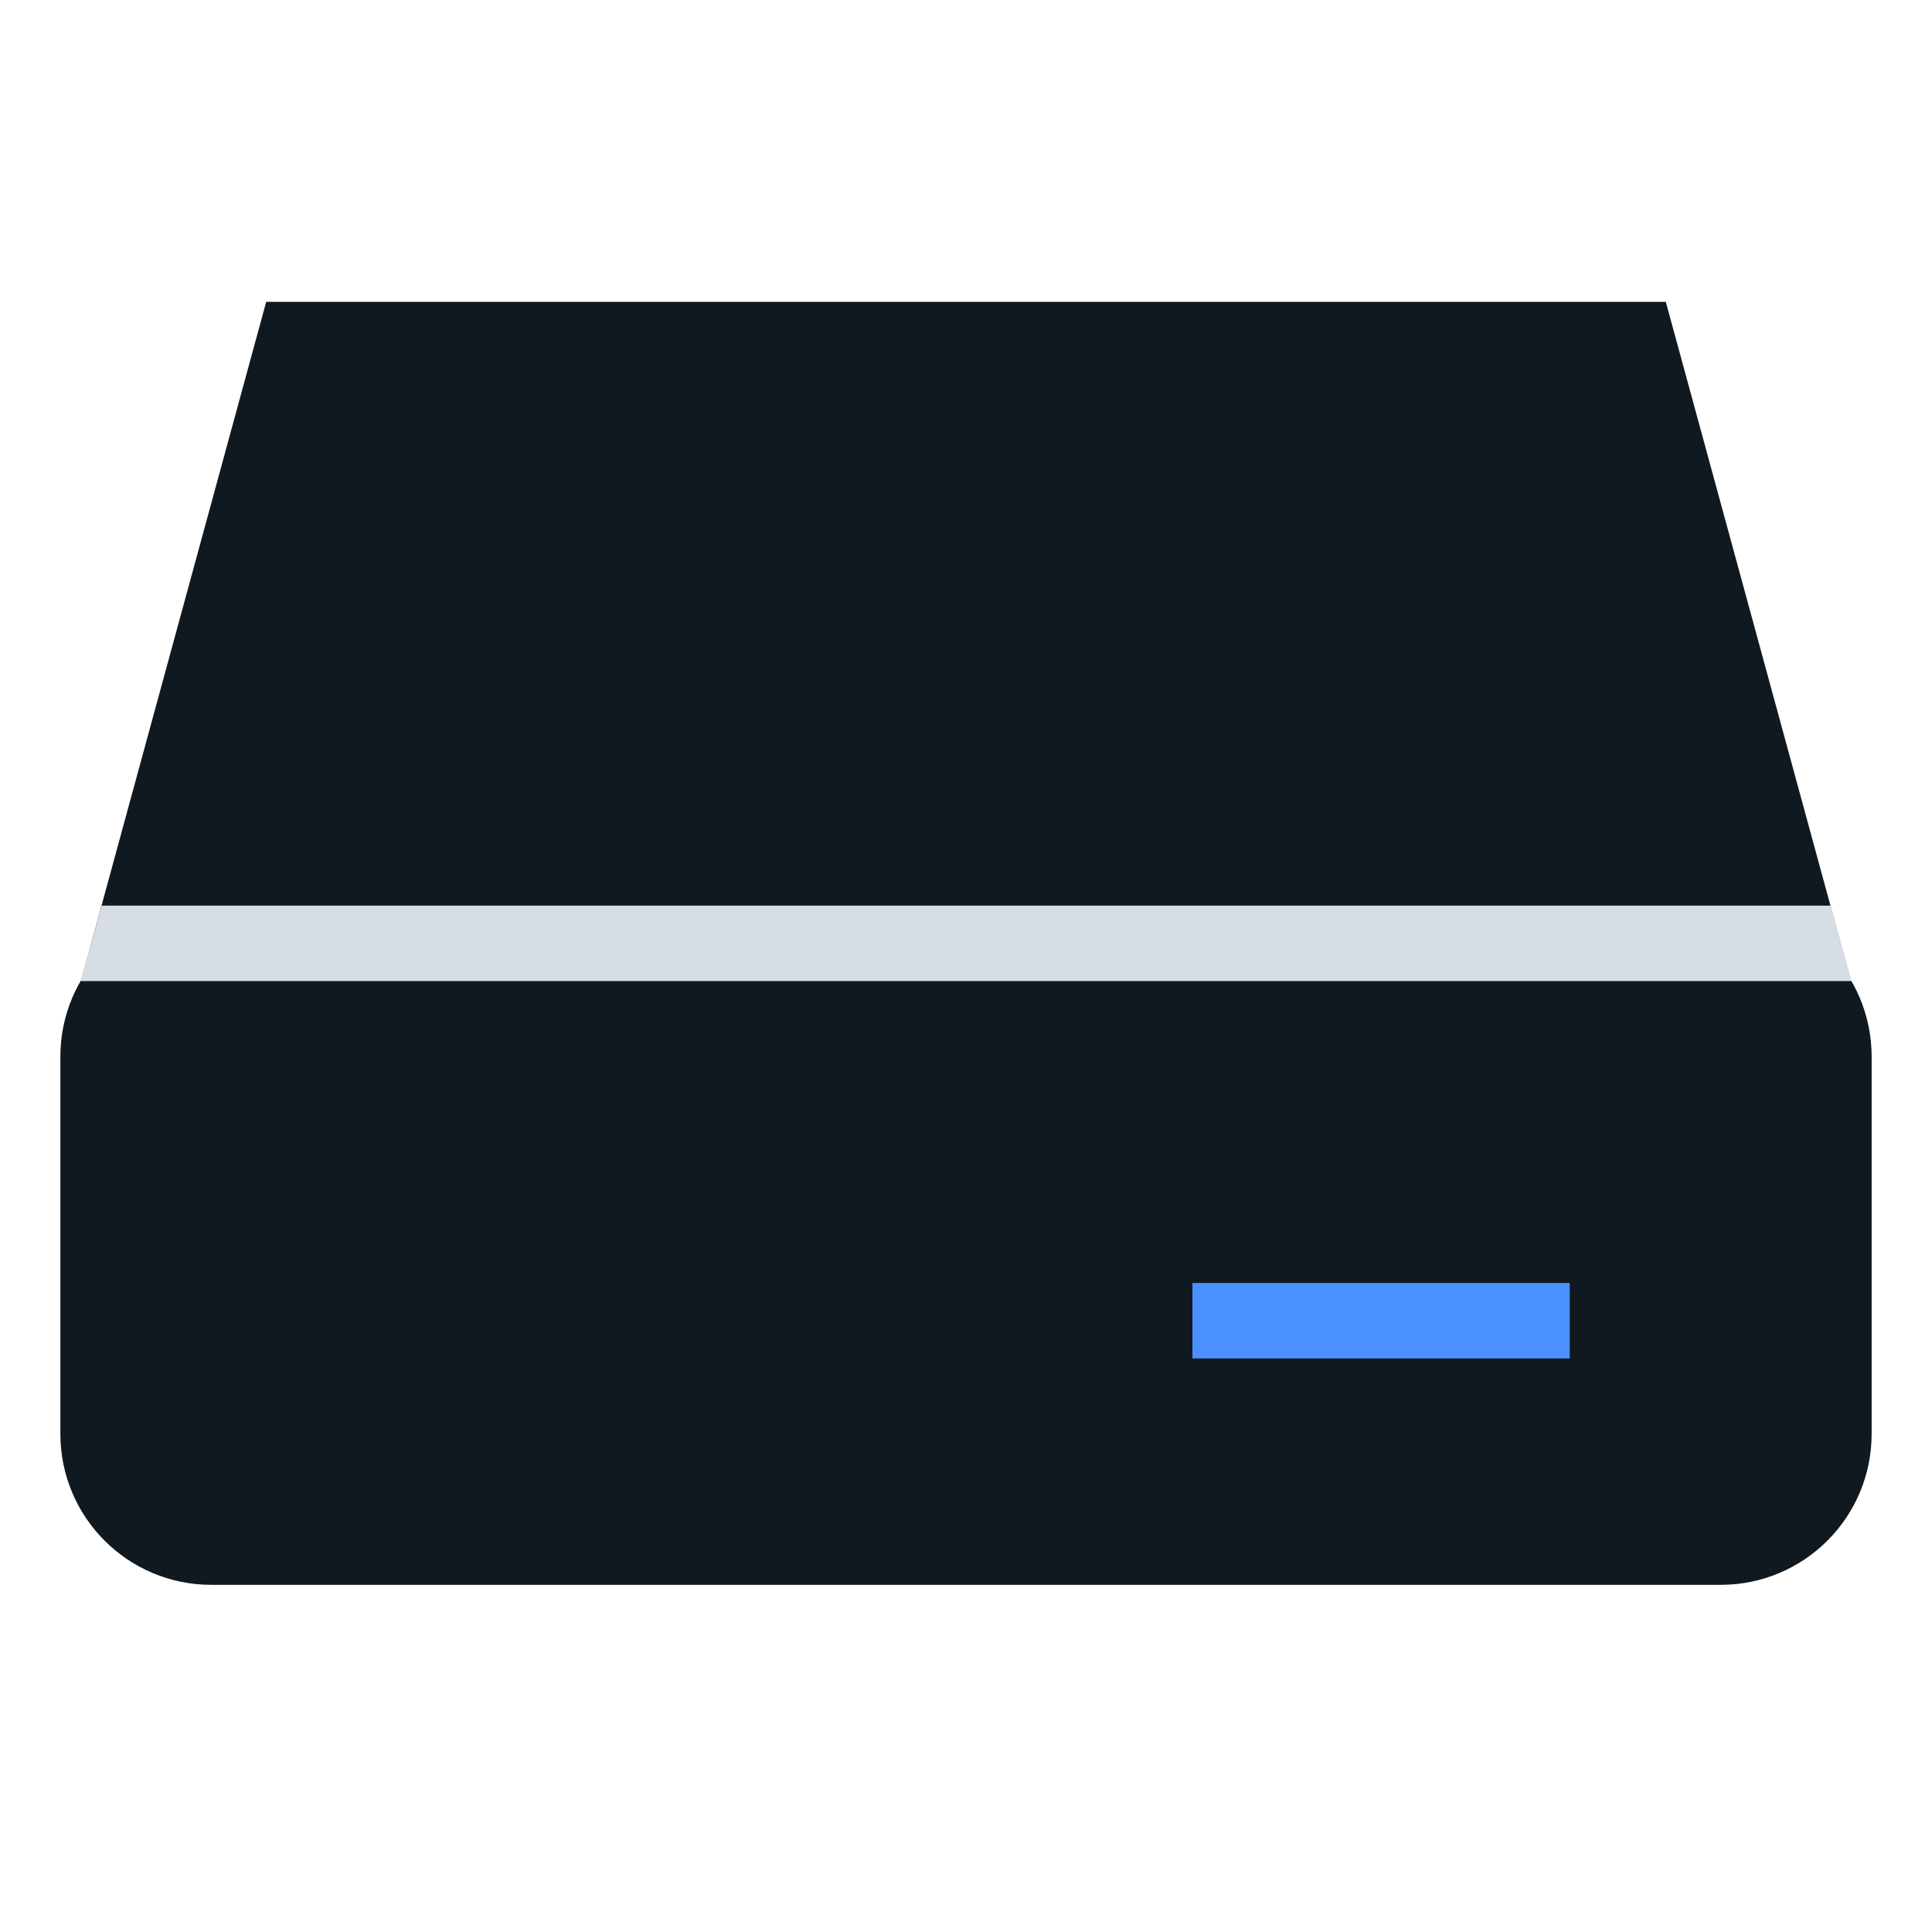
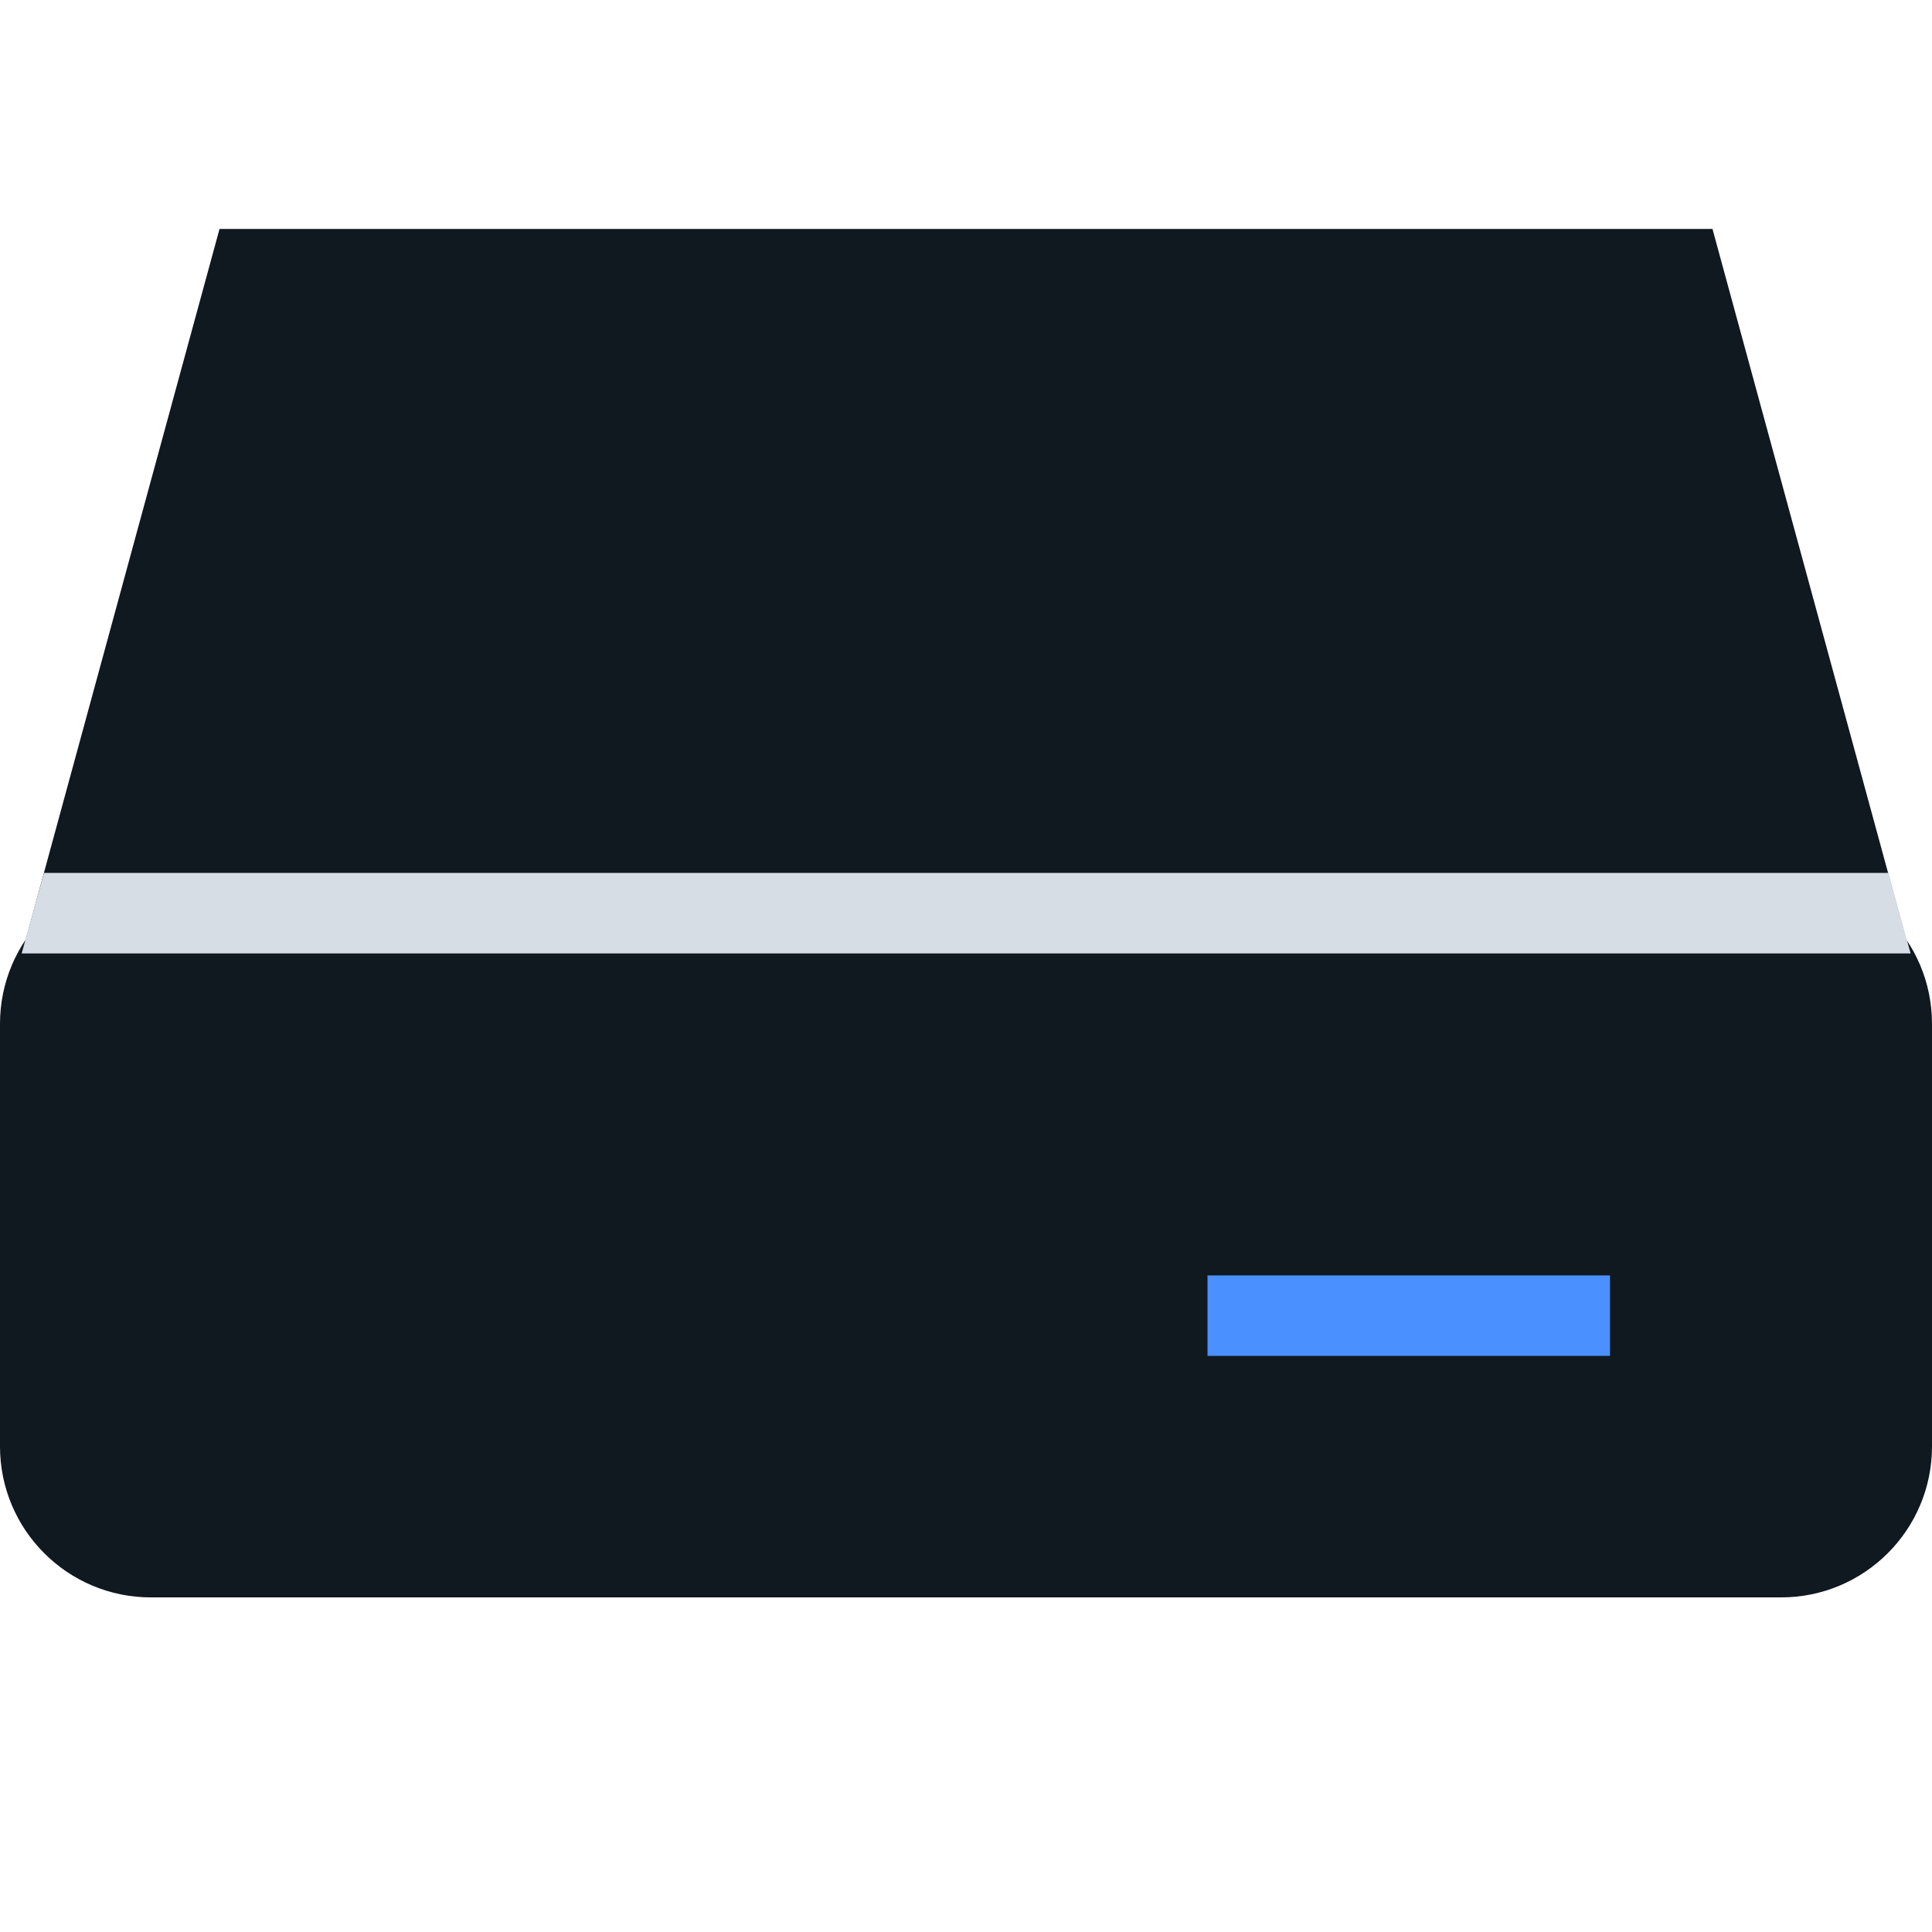
<svg xmlns="http://www.w3.org/2000/svg" width="32" height="32" viewBox="0 0 32 32" fill="none">
-   <rect x="1" y="15" width="30" height="11.25" rx="2.5" fill="#101820" />
-   <path d="M4.409 5H27.591L31 17.5H1L4.409 5Z" fill="#101820" />
-   <rect x="19.75" y="21.25" width="6.25" height="1.25" fill="#4A90FF" />
-   <path d="M1.684 15H30.321L30.668 16.25H1.337L1.684 15Z" fill="#D7DDE5" />
+   <path d="M3.636 3.792H28.364L32 17.125H0L3.636 3.792Z" fill="#101820" />
+   <rect y="14.458" width="32" height="12" rx="2.5" fill="#101820" />
+   <rect x="20" y="21.125" width="6.667" height="1.333" fill="#4A90FF" />
+   <path d="M0.729 14.458H31.276L31.646 15.792H0.359L0.729 14.458Z" fill="#D7DDE5" />
</svg>
